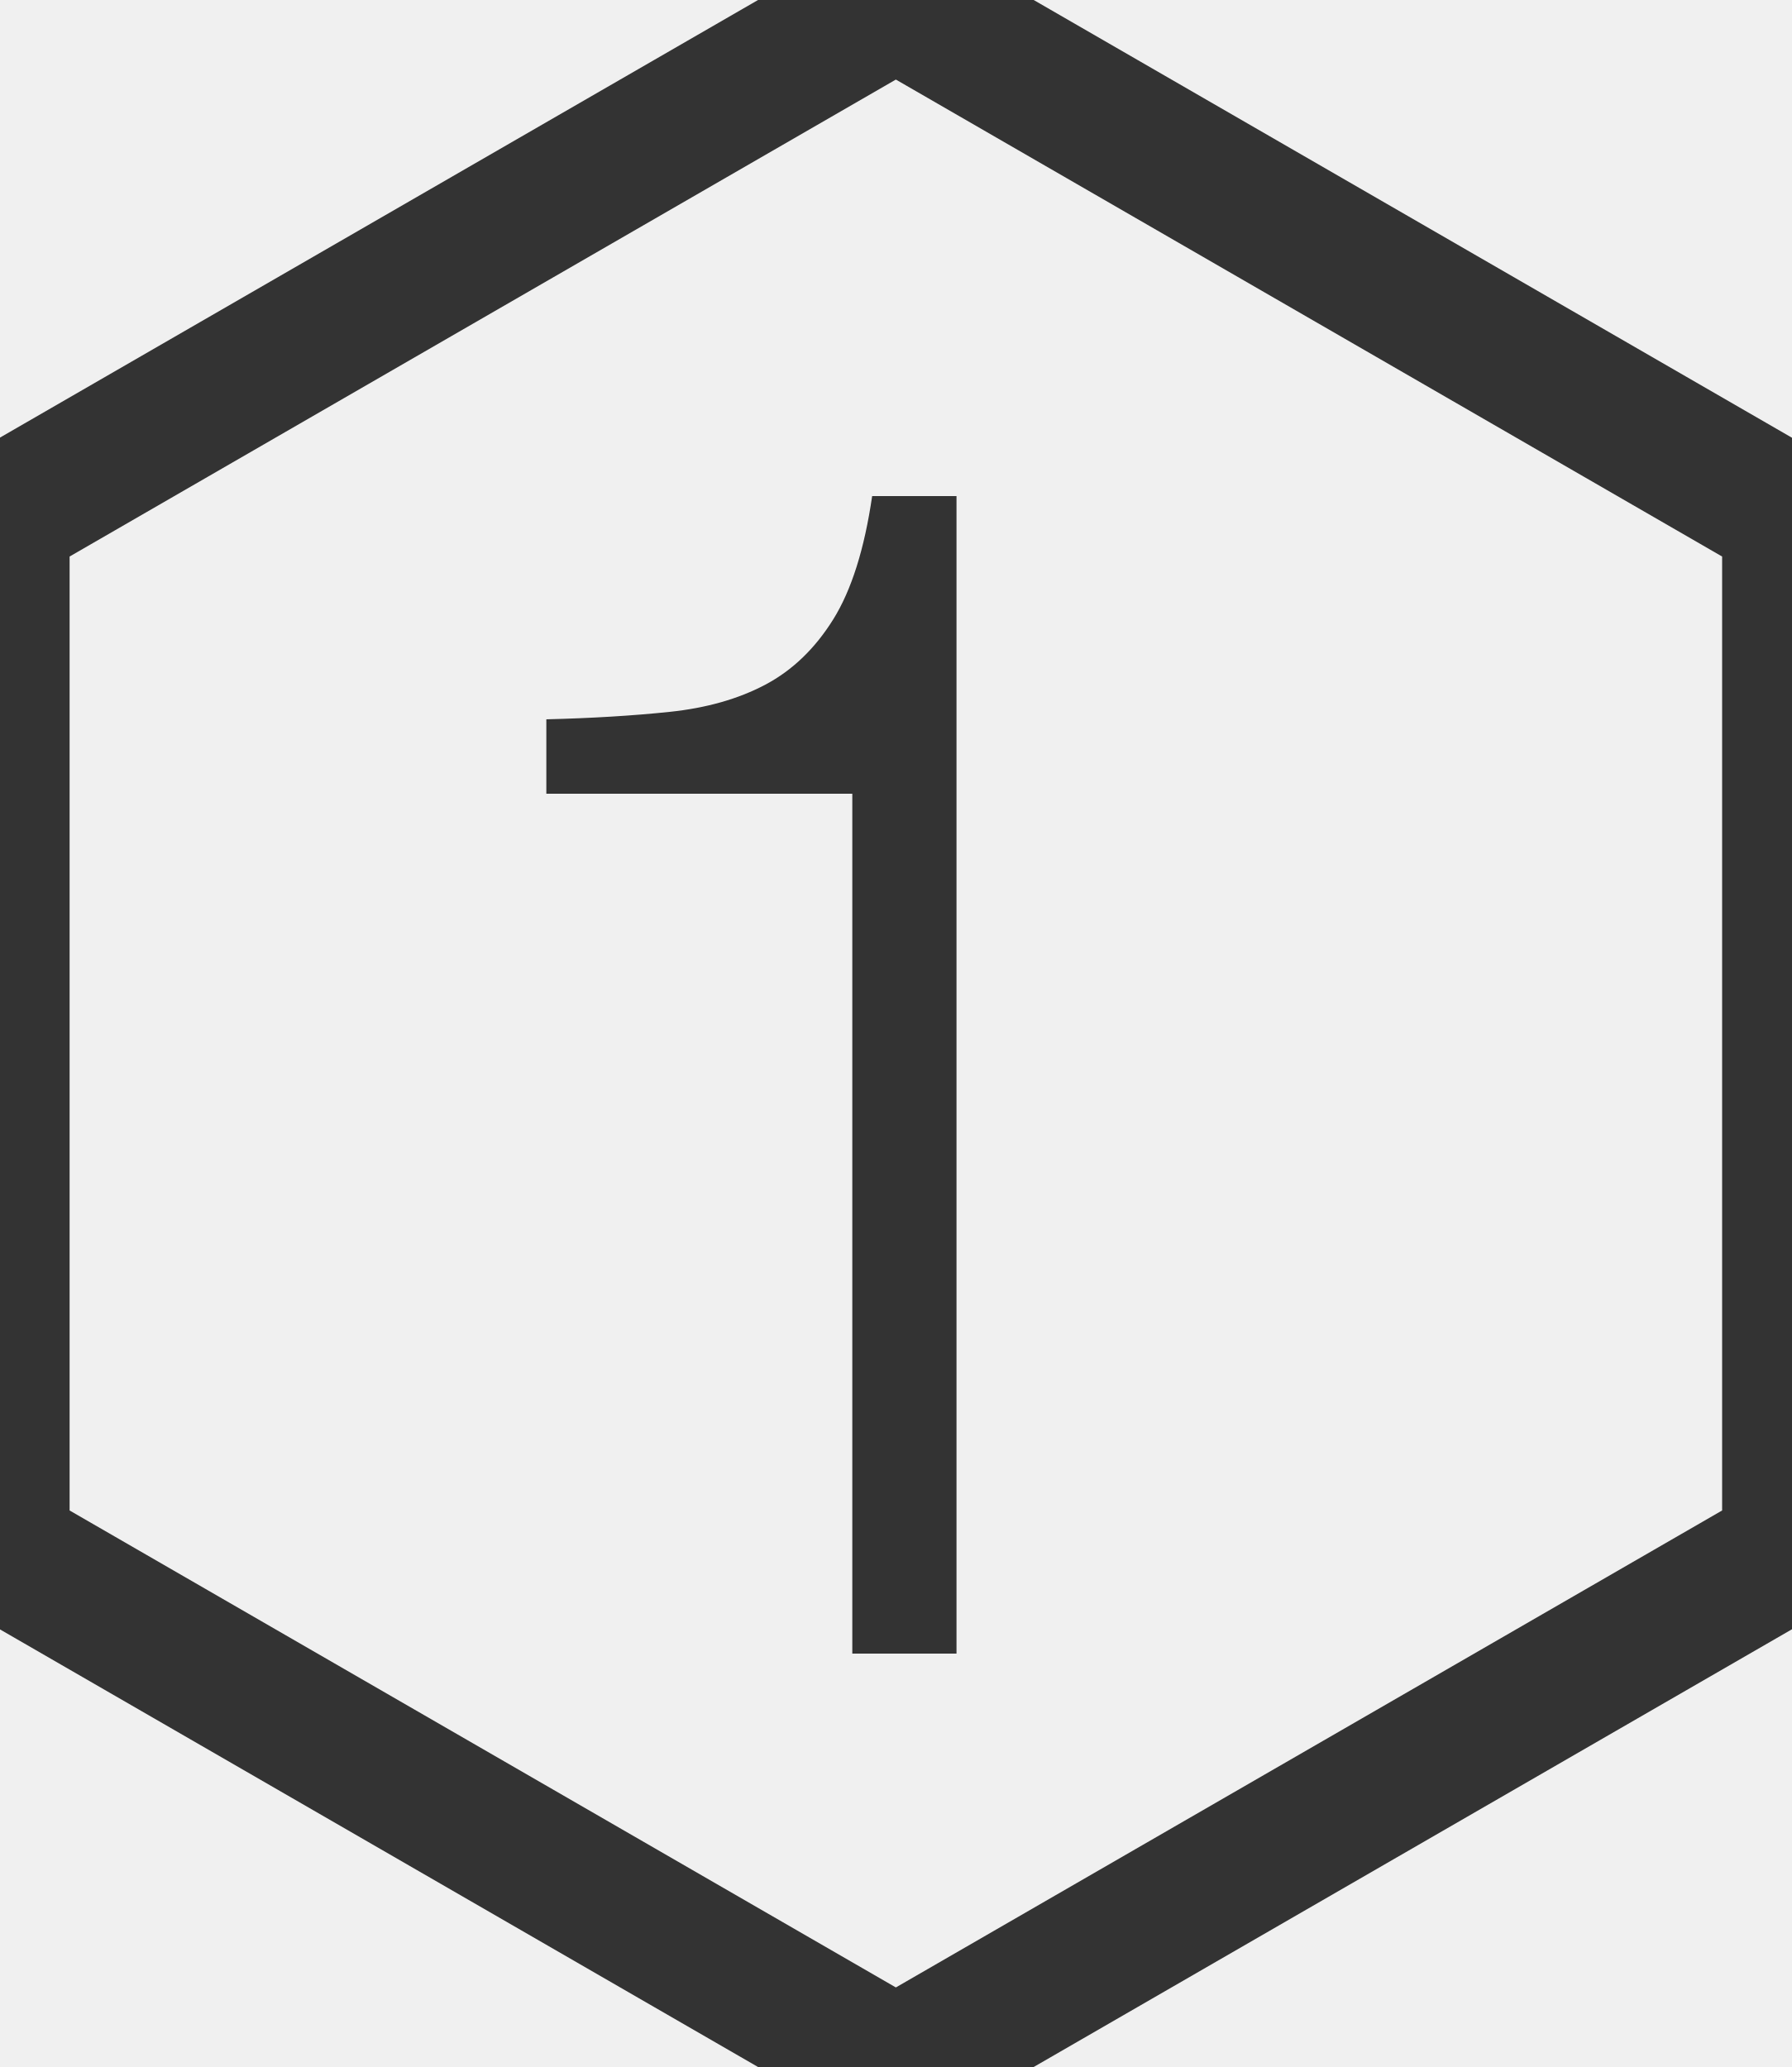
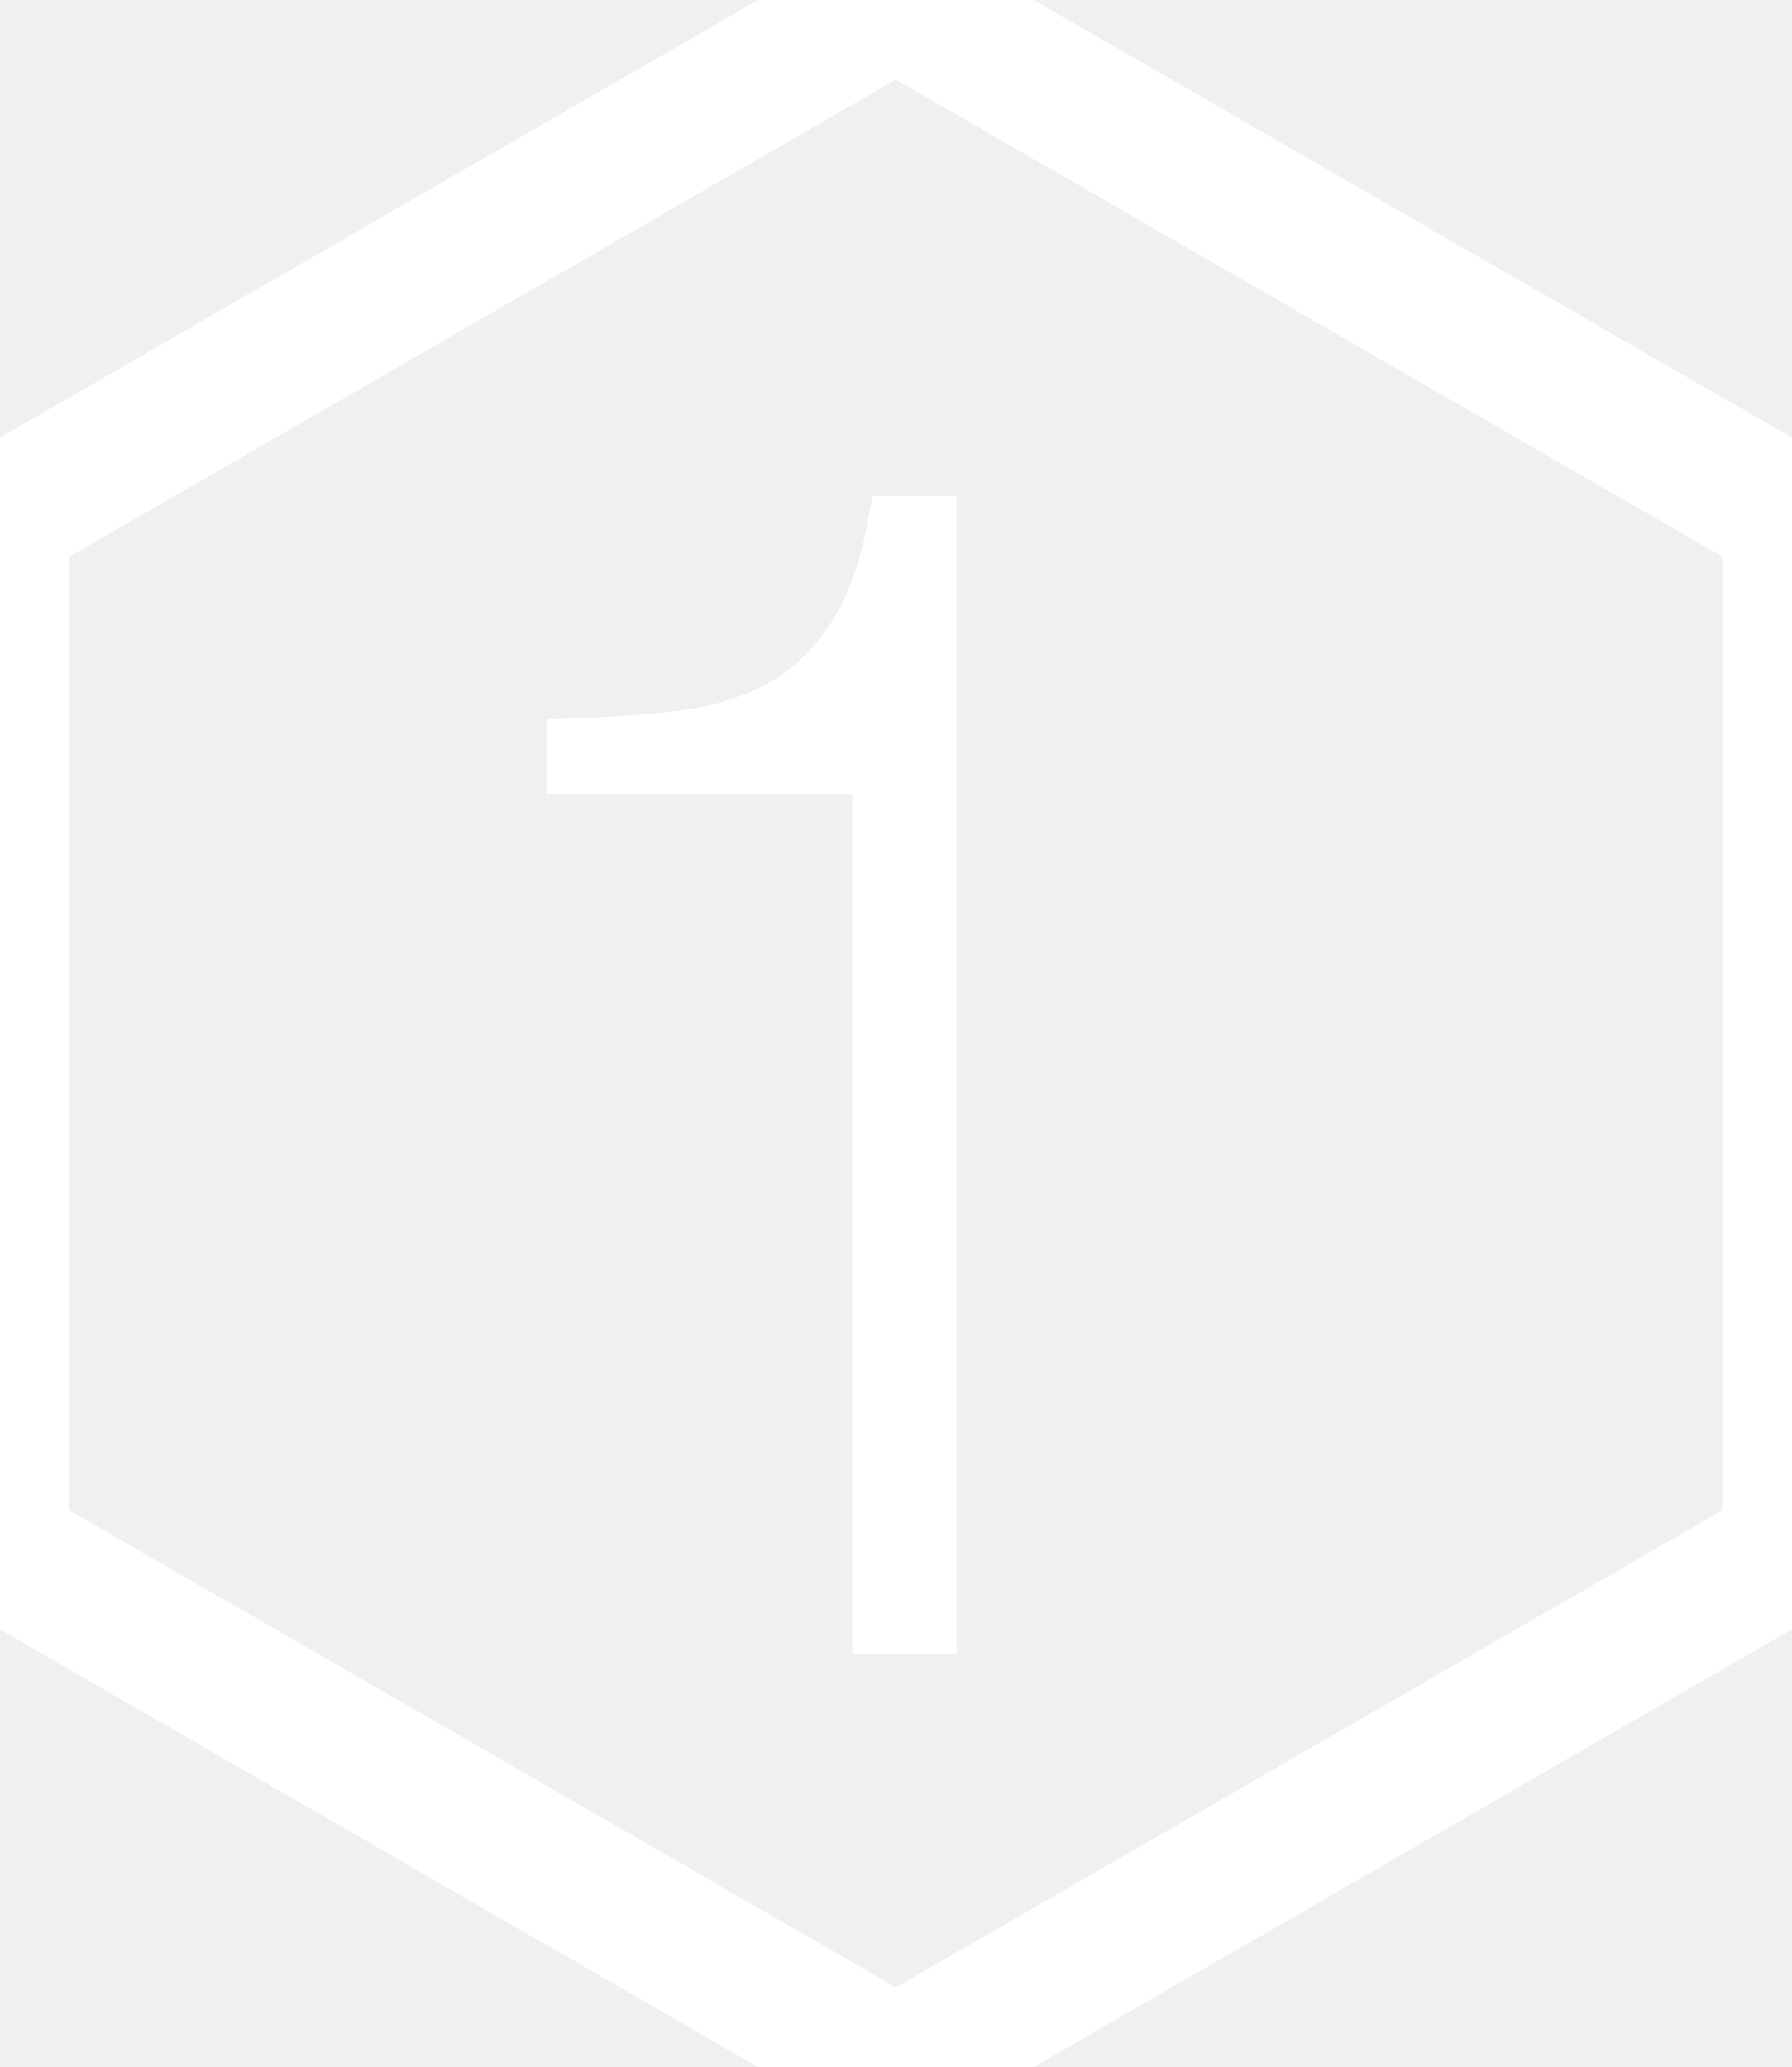
<svg xmlns="http://www.w3.org/2000/svg" width="13" height="15" viewBox="0 0 13 15">
  <g fill="none" fill-rule="evenodd">
-     <path stroke="#333" d="M6.5 0l6.495 3.75v7.5L6.5 15 .005 11.25v-7.5z" />
-     <path d="M3.964 5.22v.54h2.22V12h.756V3.6h-.612c-.056.384-.15.682-.282.894-.132.212-.296.37-.492.474-.196.104-.428.17-.696.198-.268.028-.566.046-.894.054z" fill="#333" />
+     <path stroke="#FFF" d="M6.5 0l6.495 3.75v7.5L6.5 15 .005 11.25v-7.5z" />
+     <path d="M3.964 5.22v.54h2.22V12h.756V3.6h-.612c-.056.384-.15.682-.282.894-.132.212-.296.37-.492.474-.196.104-.428.17-.696.198-.268.028-.566.046-.894.054z" fill="#FFF" />
  </g>
</svg>
